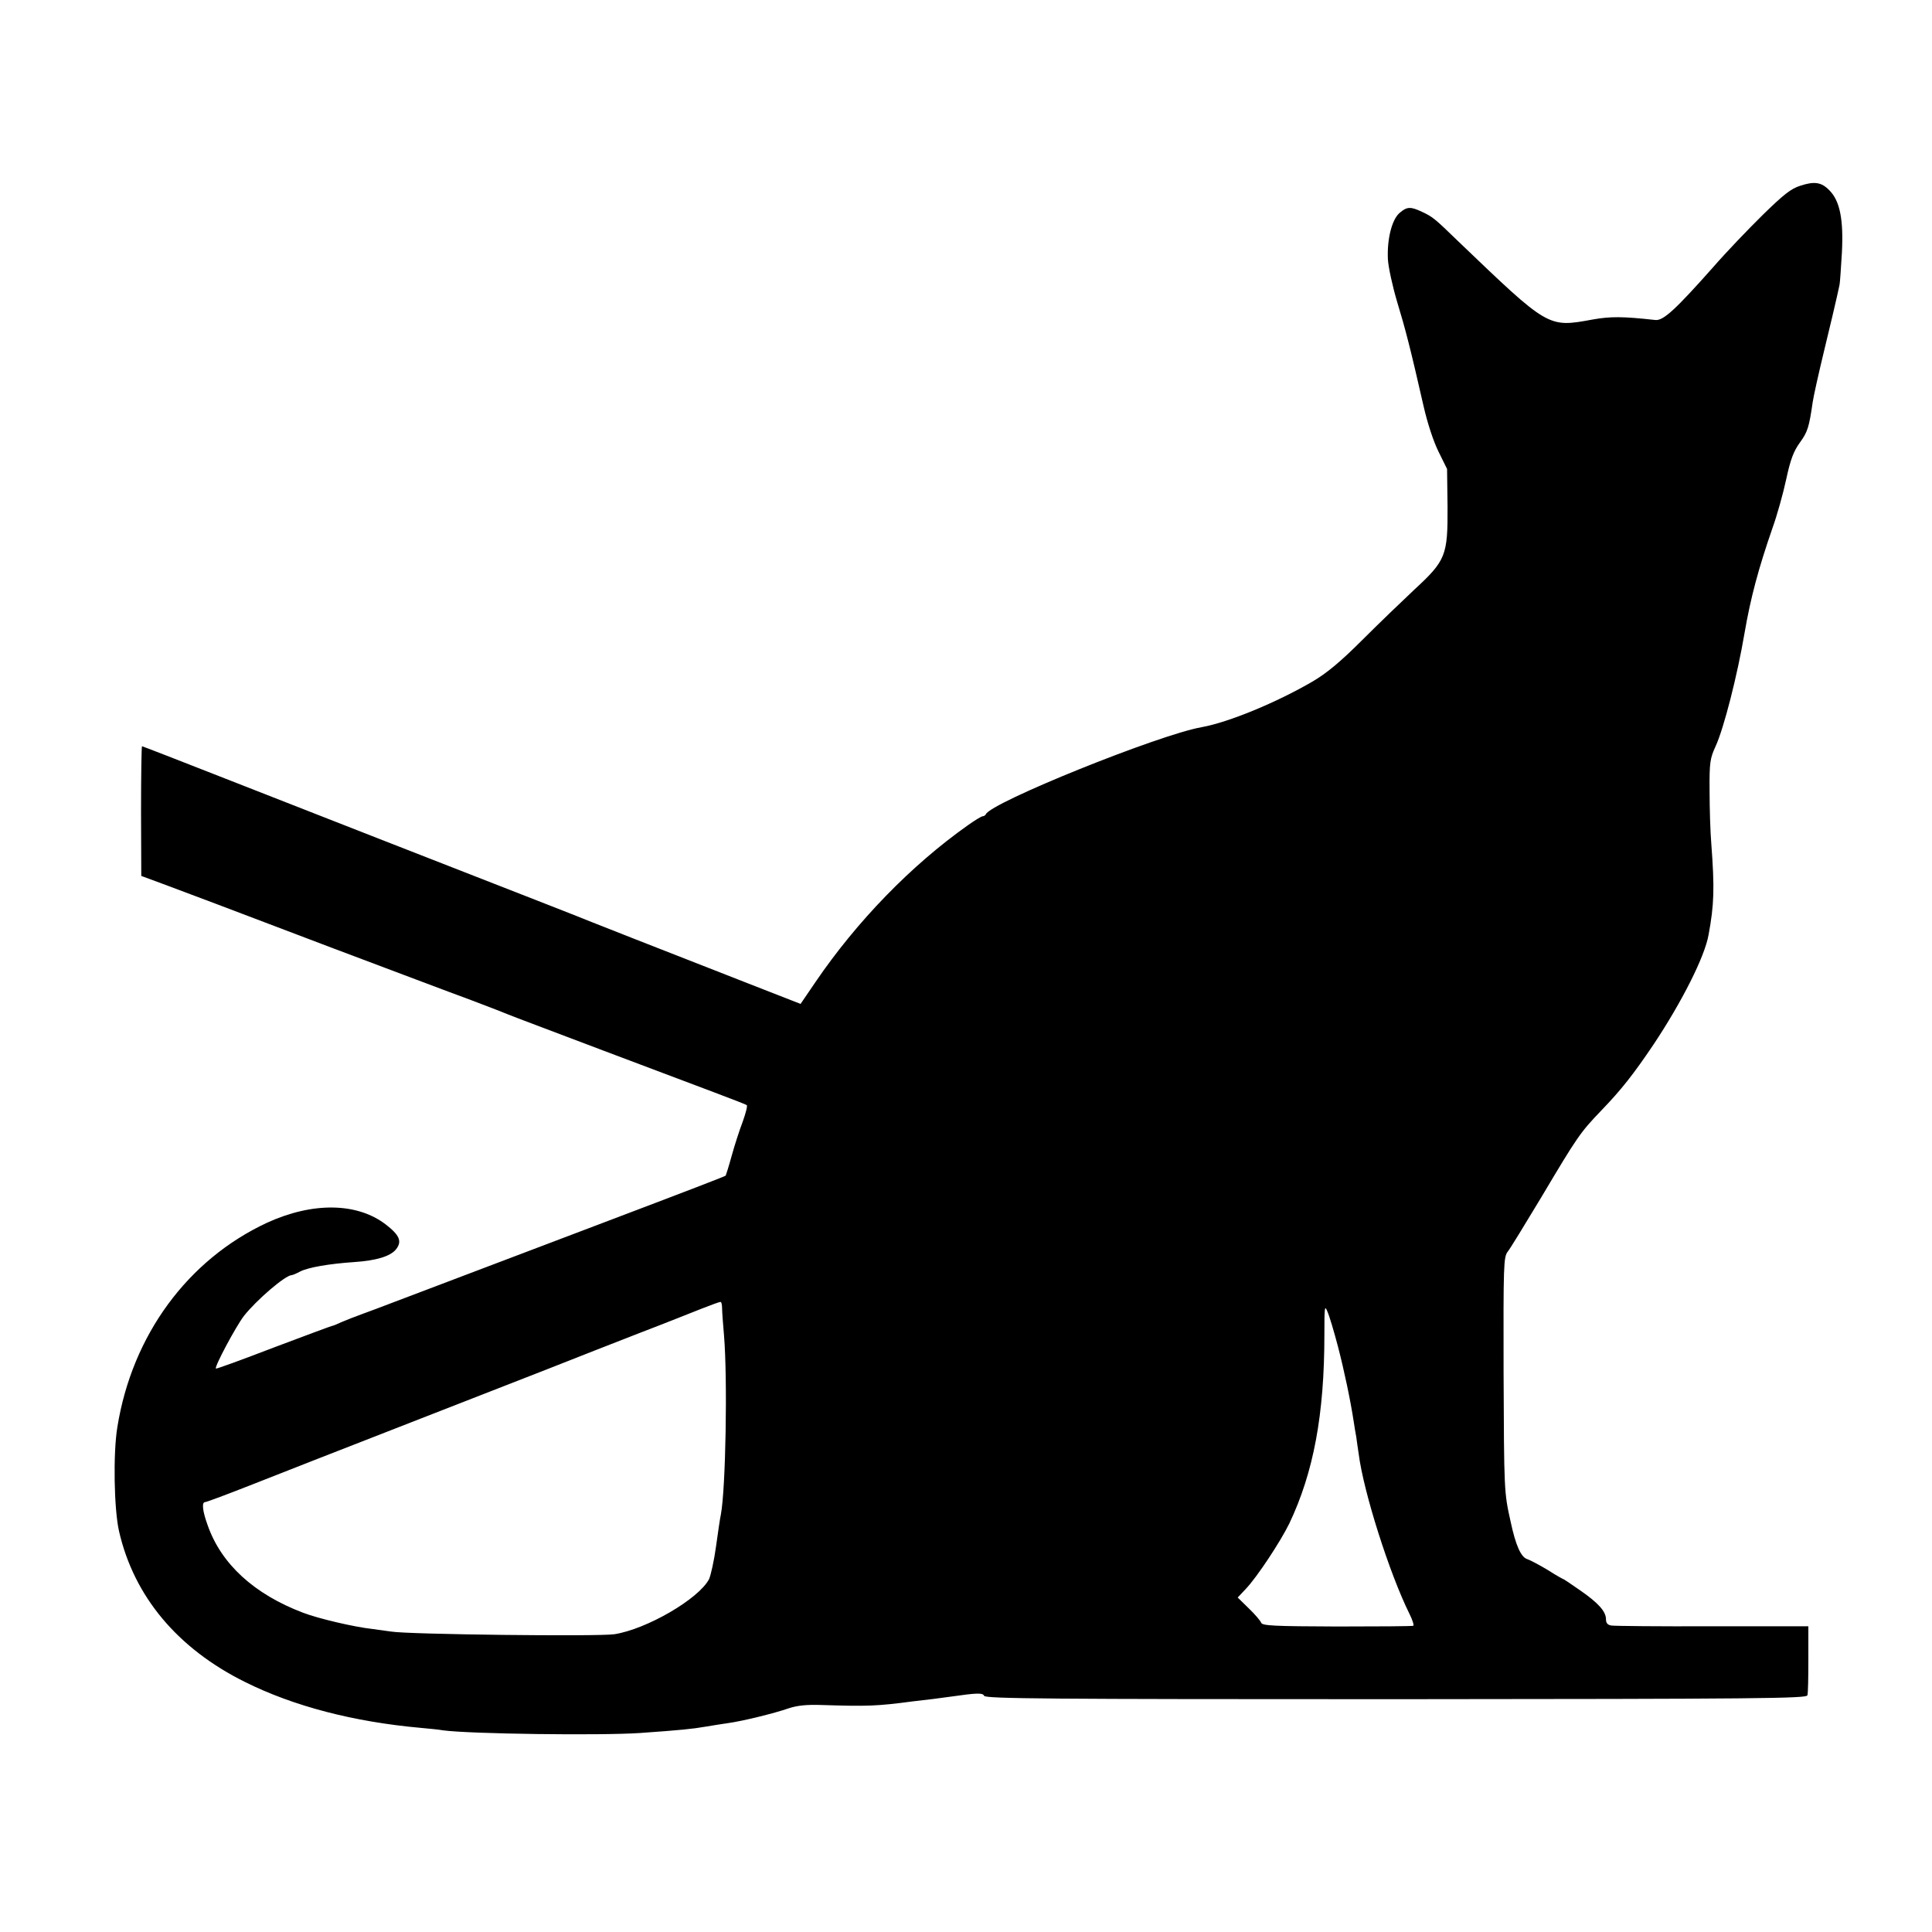
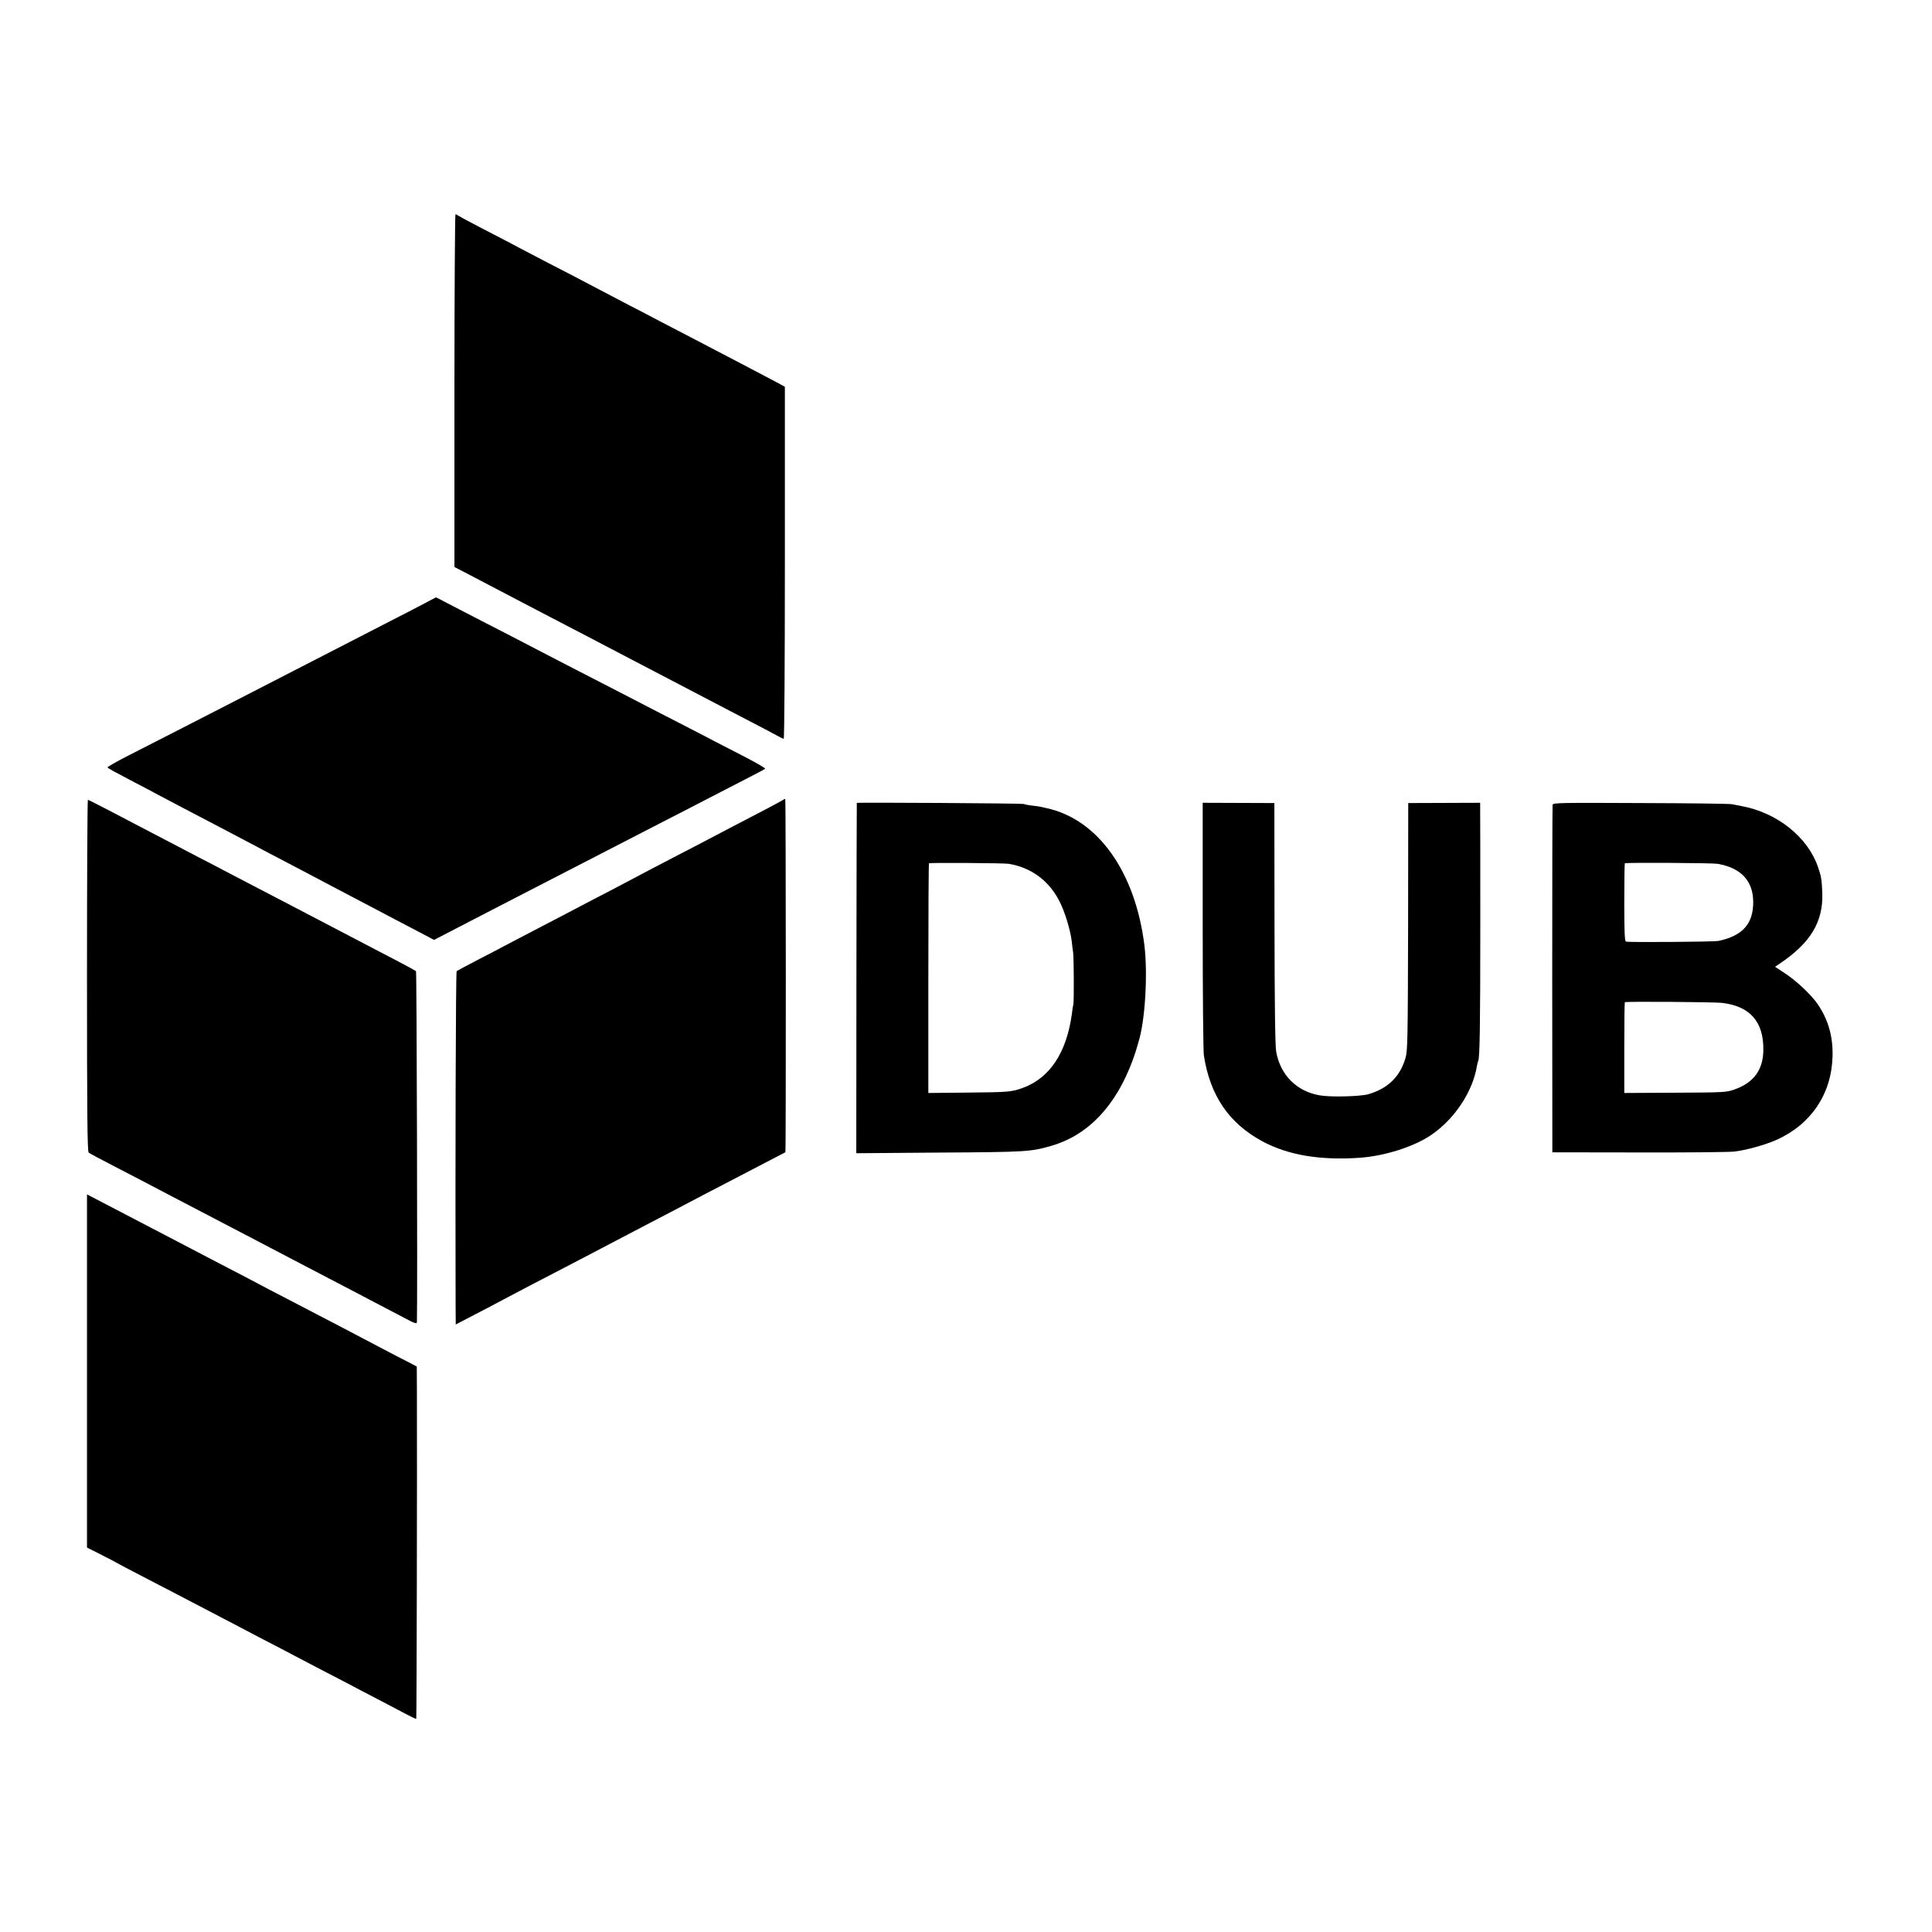
- <svg xmlns="http://www.w3.org/2000/svg" version="1.0" width="800pt" height="800pt" viewBox="0 0 800 800" preserveAspectRatio="xMidYMid meet">
-   <g transform="translate(0,800) scale(0.1,-0.1)" fill="#000000" stroke="none">
-     <path d="M7455 7231 c-39 -12 -70 -37 -156 -121 -59 -58 -151 -154 -204 -215 -158 -178 -208 -224 -241 -220 -135 15 -186 15 -259 2 -186 -34 -181 -36 -557 324 -97 94 -105 101 -150 122 -47 22 -62 22 -93 -5 -32 -28 -52 -109 -48 -192 2 -33 19 -111 38 -175 34 -112 54 -188 110 -434 16 -70 41 -146 62 -188 l35 -71 2 -157 c1 -201 -7 -222 -137 -342 -49 -46 -147 -140 -216 -209 -91 -91 -148 -138 -206 -172 -149 -87 -348 -169 -459 -189 -177 -31 -876 -313 -894 -361 -2 -4 -8 -8 -13 -8 -5 0 -33 -17 -61 -37 -235 -166 -460 -398 -631 -649 l-62 -91 -215 84 c-435 170 -625 245 -645 253 -11 5 -101 40 -200 79 -510 199 -883 345 -1322 517 -188 74 -343 134 -345 134 -2 0 -4 -121 -4 -269 l1 -268 100 -37 c144 -54 201 -75 690 -261 242 -91 501 -189 575 -216 74 -28 144 -55 155 -60 11 -5 187 -71 390 -148 454 -171 588 -221 597 -227 4 -3 -4 -33 -16 -67 -13 -34 -34 -98 -46 -142 -12 -44 -24 -81 -25 -83 -3 -3 -127 -51 -565 -217 -229 -87 -727 -276 -820 -311 -36 -14 -90 -34 -120 -45 -30 -11 -69 -26 -87 -34 -17 -8 -34 -15 -37 -15 -3 0 -113 -41 -243 -90 -130 -50 -237 -89 -239 -87 -7 7 83 175 116 218 52 66 172 169 198 169 4 0 20 7 35 15 33 17 120 32 223 39 92 6 151 24 174 53 26 33 14 59 -43 103 -119 91 -303 93 -491 7 -329 -153 -559 -466 -620 -846 -18 -108 -14 -341 7 -432 62 -270 242 -485 522 -624 201 -100 449 -165 730 -190 33 -3 74 -7 90 -10 112 -15 652 -22 815 -11 170 12 218 17 270 26 30 5 73 12 95 15 59 8 193 41 250 61 36 12 75 16 135 14 192 -6 229 -5 380 15 19 2 58 7 85 10 28 4 61 8 75 10 104 15 130 16 135 3 5 -12 267 -14 1705 -14 1503 1 1701 3 1704 16 3 8 4 76 4 151 l0 135 -397 0 c-218 -1 -406 1 -418 3 -16 2 -23 10 -23 26 0 32 -31 67 -106 119 -36 25 -67 46 -68 46 -2 0 -33 17 -67 39 -35 21 -73 41 -85 45 -26 8 -48 57 -69 156 -27 121 -27 125 -29 619 -1 443 0 476 17 498 10 12 72 114 139 225 151 254 161 268 248 359 84 87 134 151 217 274 117 176 212 363 228 455 23 125 25 192 11 378 -4 48 -7 146 -7 217 -1 118 2 135 25 185 34 74 90 293 120 470 25 145 57 265 116 435 18 50 43 139 56 199 18 84 31 118 58 155 31 43 37 62 52 166 3 22 25 121 49 220 24 99 47 196 51 215 4 19 9 42 11 50 2 8 6 69 10 135 7 138 -9 214 -52 257 -33 34 -62 38 -120 19z m-4465 -4648 c0 -16 4 -66 8 -113 15 -181 7 -635 -13 -741 -3 -13 -12 -73 -20 -132 -8 -59 -22 -121 -29 -136 -43 -82 -258 -207 -392 -228 -71 -10 -852 -1 -924 11 -14 2 -50 7 -80 11 -73 8 -223 43 -285 67 -203 77 -339 202 -395 362 -22 60 -25 96 -11 96 6 0 94 33 198 74 103 41 375 147 603 236 228 89 505 197 615 240 110 44 283 111 385 151 102 39 217 85 255 100 39 15 73 28 78 28 4 1 7 -11 7 -26z m2550 -158 c26 -100 52 -223 66 -315 3 -19 7 -46 10 -60 2 -14 6 -45 10 -70 20 -158 128 -497 210 -662 13 -26 20 -49 16 -50 -4 -2 -146 -3 -316 -3 -261 1 -310 3 -314 16 -3 8 -25 34 -51 59 l-46 45 33 35 c47 49 145 198 181 272 100 211 145 450 145 781 0 117 1 125 13 95 8 -18 27 -82 43 -143z" />
+ <svg xmlns="http://www.w3.org/2000/svg" version="1.0" width="1488pt" height="1488pt" viewBox="0 0 1488 1488" preserveAspectRatio="xMidYMid meet">
+   <g transform="translate(0,1488) scale(0.1,-0.1)" fill="#000000" stroke="none">
+     <path d="M3500 11872 l0 -1359 83 -43 c45 -24 123 -64 172 -90 50 -26 144 -76 210 -110 66 -34 165 -86 220 -115 55 -29 163 -85 240 -125 77 -40 187 -97 245 -128 458 -239 534 -279 850 -444 58 -31 173 -90 255 -133 83 -43 173 -90 201 -106 28 -16 55 -29 60 -29 5 0 9 583 9 1356 l0 1355 -60 33 c-56 30 -436 229 -695 364 -63 33 -158 82 -210 109 -52 28 -156 82 -230 120 -74 39 -175 92 -225 118 -49 26 -151 79 -225 118 -139 71 -186 96 -400 208 -69 37 -201 106 -295 154 -93 48 -174 92 -179 96 -6 5 -14 9 -18 9 -4 0 -8 -611 -8 -1358z" />
+     <path d="M3270 10233 c-47 -25 -182 -95 -300 -155 -118 -61 -287 -148 -375 -193 -313 -161 -513 -264 -770 -396 -143 -73 -350 -179 -460 -236 -110 -56 -277 -142 -372 -190 -95 -48 -169 -91 -165 -94 9 -9 52 -33 207 -114 72 -37 153 -80 180 -95 28 -15 109 -58 180 -95 72 -37 171 -89 220 -115 50 -26 140 -73 200 -105 61 -32 142 -75 180 -95 39 -21 124 -66 190 -100 66 -34 156 -82 200 -105 97 -51 344 -182 555 -292 52 -28 149 -79 215 -113 66 -35 135 -71 154 -81 l34 -18 166 86 c91 47 220 114 286 148 66 34 206 106 310 160 105 54 253 130 330 170 271 140 452 233 640 330 105 54 258 132 340 175 83 43 222 115 310 160 88 45 164 85 168 89 4 4 -66 45 -155 91 -90 46 -194 100 -233 120 -38 21 -160 83 -270 140 -110 56 -254 131 -320 165 -66 34 -205 106 -310 160 -104 54 -250 128 -322 166 -318 165 -408 212 -578 299 -99 51 -217 112 -263 136 -45 24 -83 44 -85 43 -1 -1 -40 -21 -87 -46z" />
+     <path d="M6034 8721 c-5 -4 -76 -43 -159 -86 -82 -43 -190 -99 -240 -125 -157 -83 -286 -150 -425 -222 -128 -66 -215 -112 -425 -223 -49 -26 -146 -77 -215 -112 -69 -36 -165 -87 -215 -113 -49 -26 -157 -82 -240 -125 -82 -43 -181 -95 -220 -115 -38 -21 -137 -72 -220 -115 -82 -43 -154 -81 -158 -85 -7 -6 -11 -1510 -8 -2563 l1 -158 148 77 c81 42 179 93 217 114 39 21 131 69 205 108 358 186 468 243 675 352 50 26 144 76 210 110 142 74 300 156 445 233 143 74 316 165 490 255 80 41 147 77 149 78 5 5 4 2714 -1 2719 -2 3 -9 1 -14 -4z" />
+     <path d="M670 7366 c0 -1071 3 -1356 13 -1363 6 -6 93 -52 192 -103 99 -51 212 -110 250 -130 39 -21 129 -68 200 -105 72 -37 175 -91 230 -120 55 -29 159 -83 230 -120 72 -37 171 -89 220 -115 50 -26 144 -76 210 -110 66 -34 165 -86 220 -115 55 -29 159 -83 230 -120 216 -113 335 -175 443 -232 86 -46 102 -52 103 -36 5 182 -1 2697 -7 2703 -5 4 -56 33 -114 63 -238 124 -773 404 -880 460 -134 69 -299 156 -455 237 -60 32 -164 86 -230 120 -66 34 -165 86 -220 115 -425 223 -622 325 -628 325 -4 0 -7 -609 -7 -1354z" />
+     <path d="M6599 8696 c-1 0 -2 -608 -3 -1349 l-1 -1349 640 5 c670 4 703 6 862 52 286 83 500 310 630 668 13 38 26 76 28 85 2 9 9 33 15 52 50 163 71 519 44 740 -71 567 -358 970 -754 1056 -19 4 -42 9 -50 11 -8 2 -37 6 -65 9 -27 3 -54 9 -60 12 -8 5 -1281 13 -1286 8z m1171 -469 c170 -28 307 -128 388 -285 43 -82 87 -227 97 -317 3 -27 7 -63 10 -80 6 -39 7 -374 2 -400 -3 -11 -8 -42 -11 -70 -40 -300 -169 -496 -376 -573 -89 -32 -109 -34 -427 -37 l-303 -3 0 882 c0 486 2 885 5 887 5 6 580 2 615 -4z" />
+     <path d="M9263 7753 c0 -520 4 -971 9 -1002 48 -309 193 -522 450 -661 199 -107 444 -148 751 -127 195 14 419 86 552 177 179 123 317 331 350 529 3 19 8 37 10 40 12 21 16 275 16 1035 0 474 0 882 -1 907 l0 46 -277 -1 -277 -1 -1 -950 c-2 -862 -4 -956 -19 -1010 -41 -145 -134 -237 -285 -282 -61 -18 -287 -24 -372 -10 -180 29 -308 156 -340 337 -8 46 -12 338 -13 990 l-1 925 -276 1 -276 1 0 -944z" />
+     <path d="M11958 8682 c-2 -10 -3 -615 -3 -1347 l1 -1330 664 -1 c366 -1 699 2 740 7 95 12 235 51 325 91 265 120 421 353 429 641 4 155 -33 284 -115 404 -49 71 -161 177 -249 235 l-79 52 37 25 c236 158 335 322 327 543 -4 105 -8 129 -35 206 -80 227 -314 413 -584 463 -28 5 -62 12 -76 15 -14 4 -329 8 -702 9 -623 3 -676 2 -680 -13z m1272 -455 c180 -32 273 -132 273 -296 0 -167 -83 -259 -268 -298 -34 -7 -693 -12 -712 -5 -10 3 -13 73 -13 301 0 164 2 300 4 302 7 7 676 3 716 -4z m32 -1071 c216 -25 322 -145 319 -363 -1 -152 -74 -252 -222 -304 -62 -22 -76 -23 -456 -25 l-393 -2 0 348 c0 190 2 349 4 351 7 7 682 2 748 -5z" />
+     <path d="M670 4321 l0 -1360 113 -57 c61 -31 117 -60 122 -64 6 -4 91 -49 190 -100 99 -51 216 -112 260 -135 44 -23 148 -77 230 -120 83 -43 182 -95 220 -115 39 -21 129 -68 200 -105 72 -37 180 -93 240 -125 61 -32 162 -85 225 -118 63 -32 158 -82 210 -109 52 -28 158 -83 235 -123 77 -40 173 -91 213 -112 41 -22 75 -38 78 -36 3 4 7 1899 5 2508 l-1 205 -72 38 c-40 20 -127 65 -193 100 -66 35 -187 99 -270 142 -82 43 -190 99 -240 125 -49 26 -157 82 -240 125 -82 42 -181 94 -220 115 -38 21 -137 72 -220 115 -82 43 -186 97 -230 120 -44 23 -143 75 -220 115 -138 72 -198 103 -487 254 l-148 77 0 -1360z" />
  </g>
</svg>
